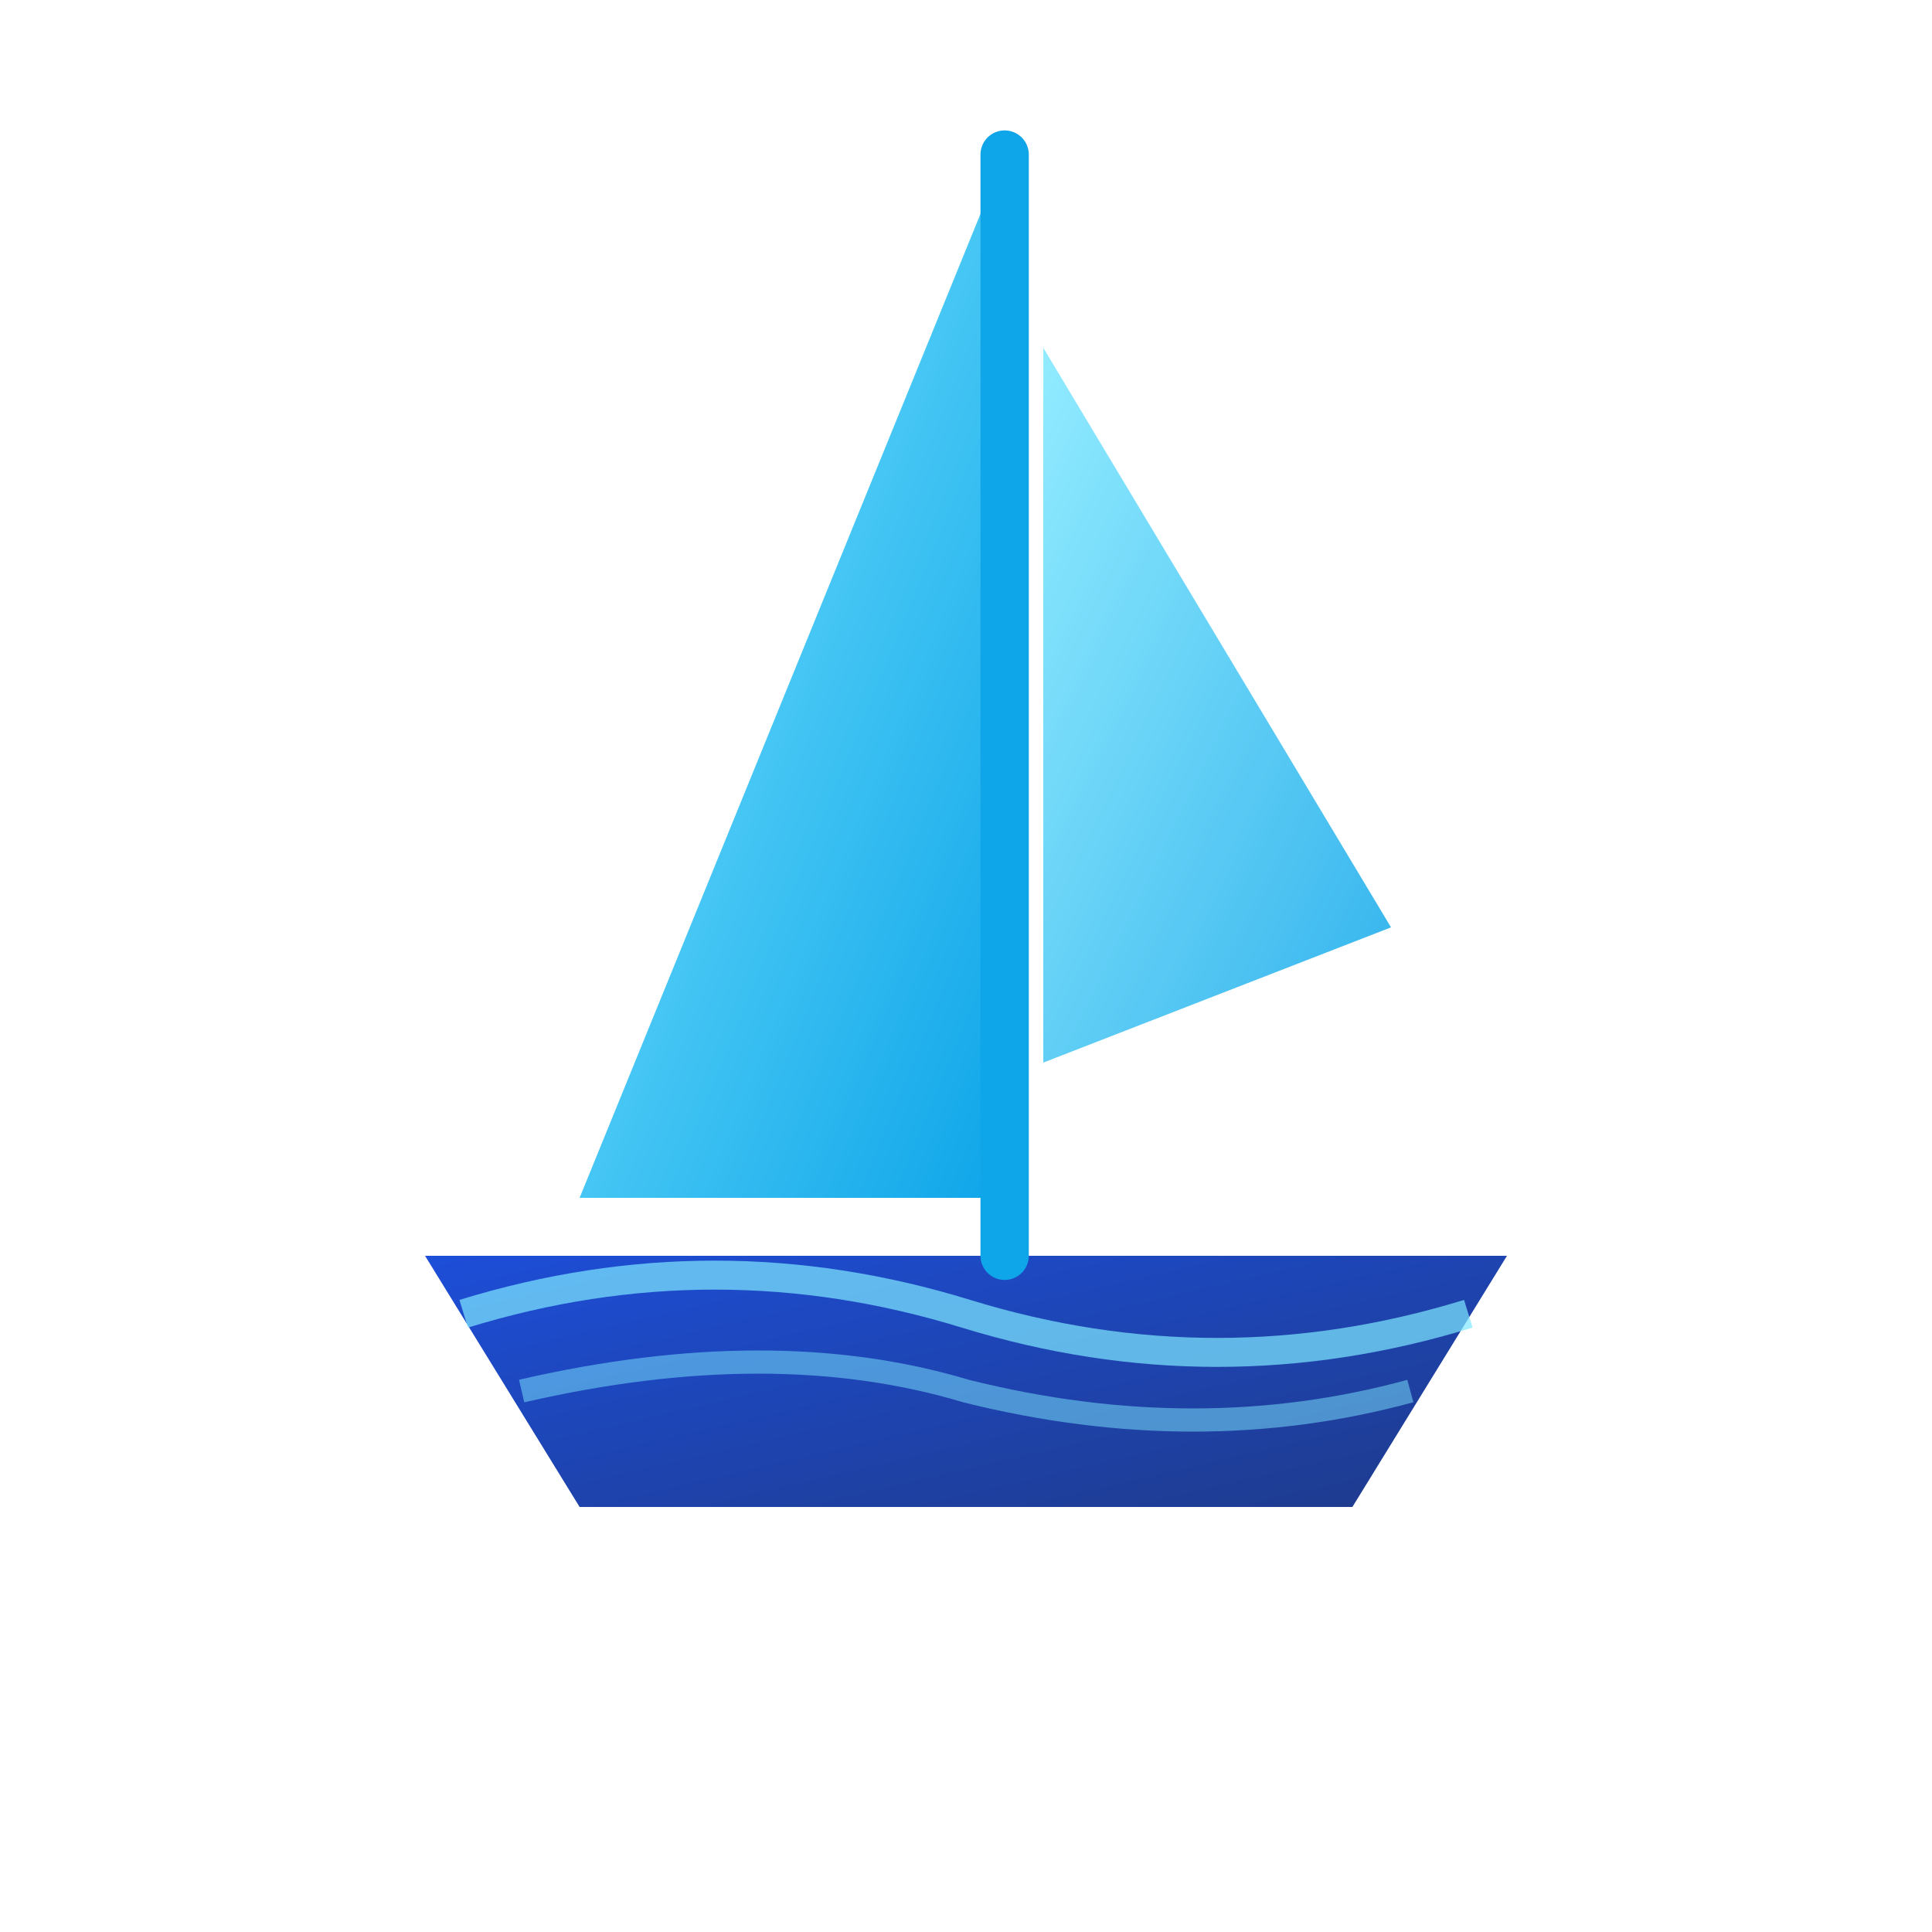
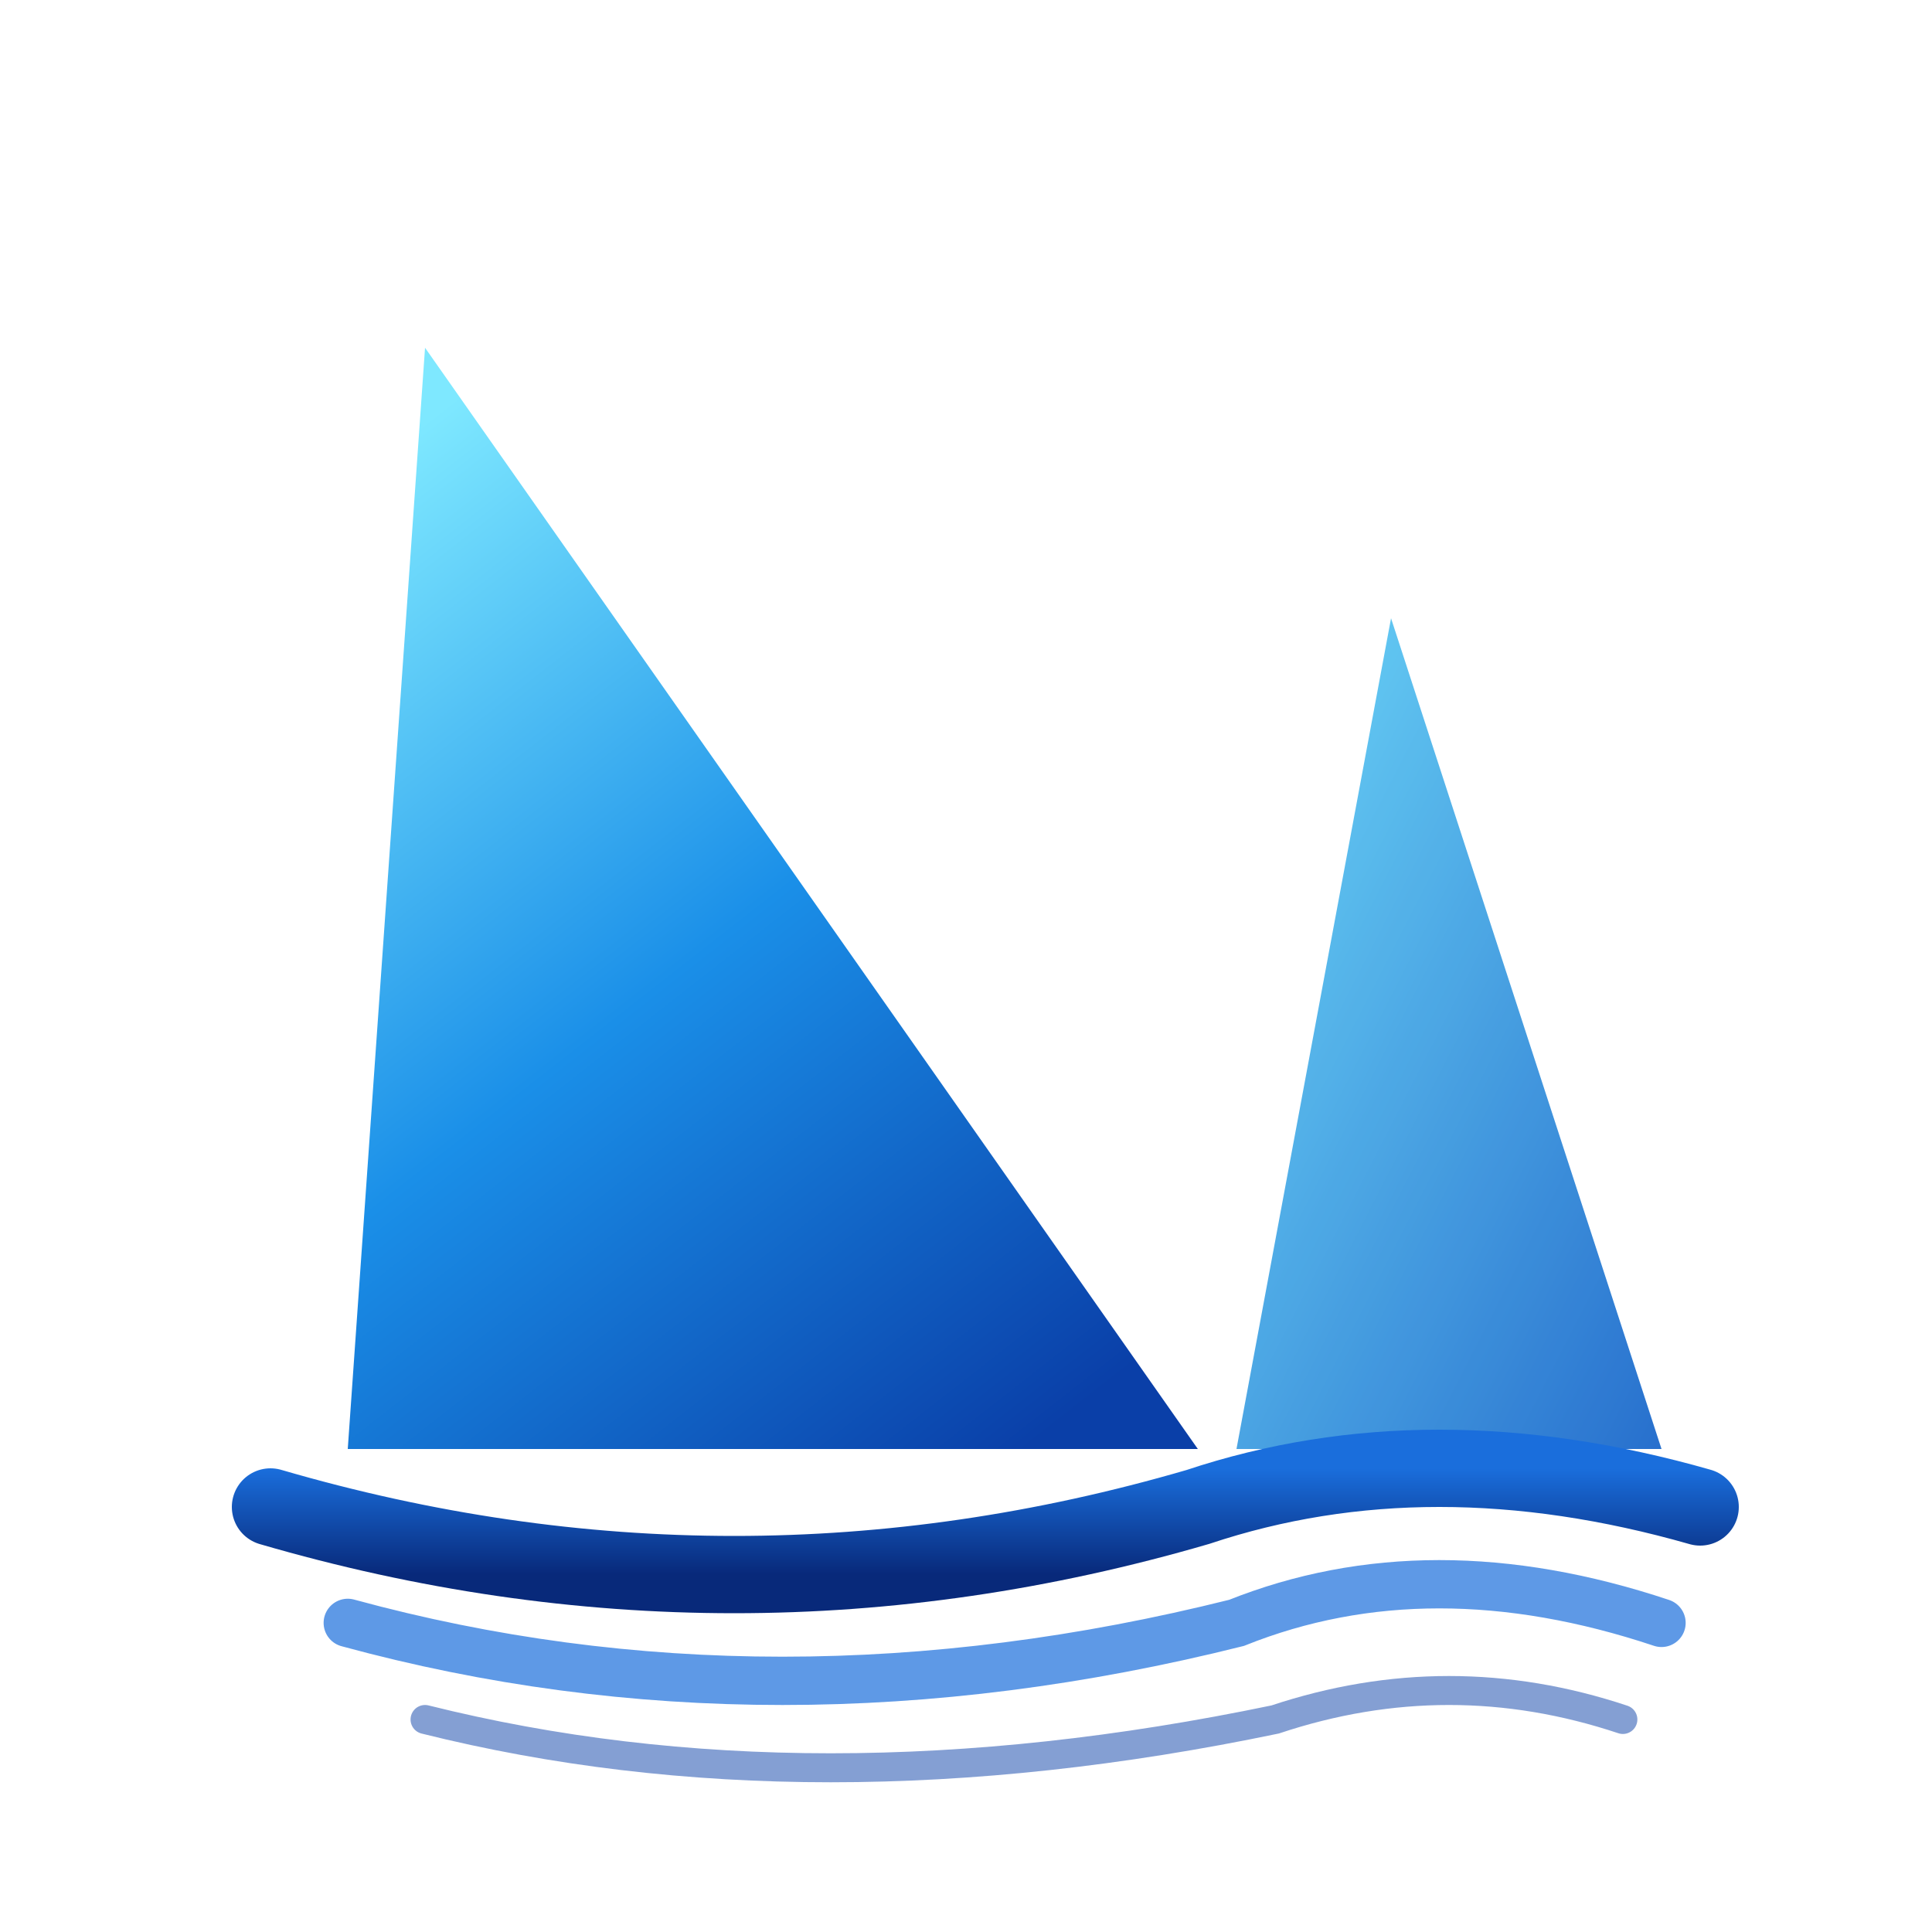
- <svg xmlns="http://www.w3.org/2000/svg" viewBox="0 0 100 100">
+ <svg xmlns="http://www.w3.org/2000/svg" viewBox="0 0 100 100" width="100" height="100">
  <defs>
-     <linearGradient id="sailTop" x1="0%" y1="0%" x2="100%" y2="100%">
-       <stop offset="0%" style="stop-color:#7ee8ff;stop-opacity:1" />
-       <stop offset="100%" style="stop-color:#0ea5e9;stop-opacity:1" />
+     <linearGradient id="sail-main" x1="20%" y1="0%" x2="80%" y2="100%">
+       <stop offset="0%" stop-color="#7ee8ff" />
+       <stop offset="50%" stop-color="#1a8fe8" />
+       <stop offset="100%" stop-color="#0a3fa8" />
    </linearGradient>
-     <linearGradient id="sailLeft" x1="0%" y1="0%" x2="100%" y2="100%">
-       <stop offset="0%" style="stop-color:#0ea5e9;stop-opacity:1" />
-       <stop offset="100%" style="stop-color:#1e3a8a;stop-opacity:1" />
+     <linearGradient id="sail-fore" x1="0%" y1="0%" x2="100%" y2="100%">
+       <stop offset="0%" stop-color="#5dd4f8" />
+       <stop offset="100%" stop-color="#1060c8" />
    </linearGradient>
-     <linearGradient id="hullGrad" x1="0%" y1="0%" x2="100%" y2="100%">
-       <stop offset="0%" style="stop-color:#1d4ed8;stop-opacity:1" />
-       <stop offset="100%" style="stop-color:#1e3a8a;stop-opacity:1" />
+     <linearGradient id="hull" x1="0%" y1="0%" x2="0%" y2="100%">
+       <stop offset="0%" stop-color="#1a6edc" />
+       <stop offset="100%" stop-color="#08297a" />
    </linearGradient>
  </defs>
-   <polygon points="52,8 52,62 30,62" fill="url(#sailTop)" />
-   <polygon points="54,18 54,55 72,48" fill="url(#sailTop)" opacity="0.85" />
-   <polygon points="22,65 78,65 70,78 30,78" fill="url(#hullGrad)" />
-   <path d="M24,68 Q37,64 50,68 Q63,72 76,68" fill="none" stroke="#7ee8ff" stroke-width="1.5" opacity="0.7" />
-   <path d="M27,72 Q40,69 50,72 Q62,75 73,72" fill="none" stroke="#7ee8ff" stroke-width="1.2" opacity="0.5" />
-   <line x1="52" y1="8" x2="52" y2="65" stroke="#0ea5e9" stroke-width="2.5" stroke-linecap="round" />
+   <polygon points="18,75 22,18 62,75" fill="url(#sail-main)" />
+   <polygon points="64,75 72,32 86,75" fill="url(#sail-fore)" opacity="0.9" />
+   <path d="M14,78 Q38,85 62,78 Q74,74 88,78" stroke="url(#hull)" stroke-width="4" fill="none" stroke-linecap="round" />
+   <path d="M18,84 Q40,90 64,84 Q74,80 86,84" stroke="#1a6edc" stroke-width="2.5" fill="none" stroke-linecap="round" opacity="0.7" />
+   <path d="M22,89 Q42,94 66,89 Q75,86 84,89" stroke="#0a3fa8" stroke-width="1.5" fill="none" stroke-linecap="round" opacity="0.5" />
</svg>
